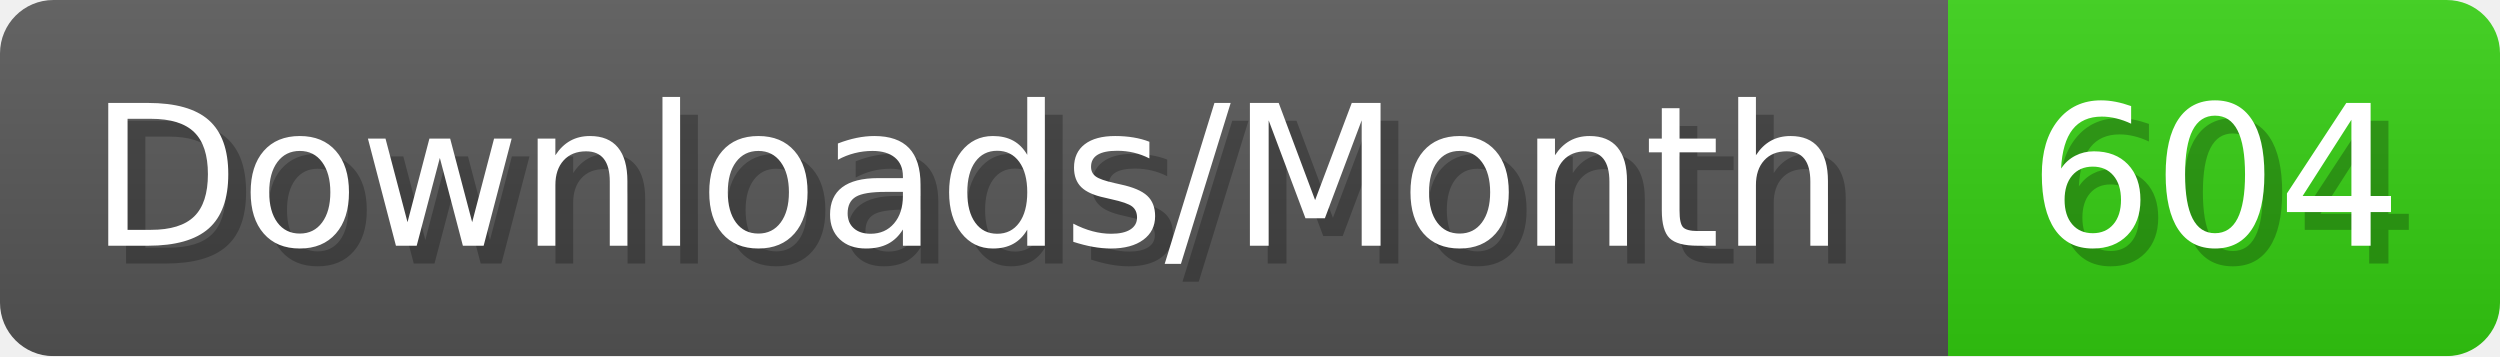
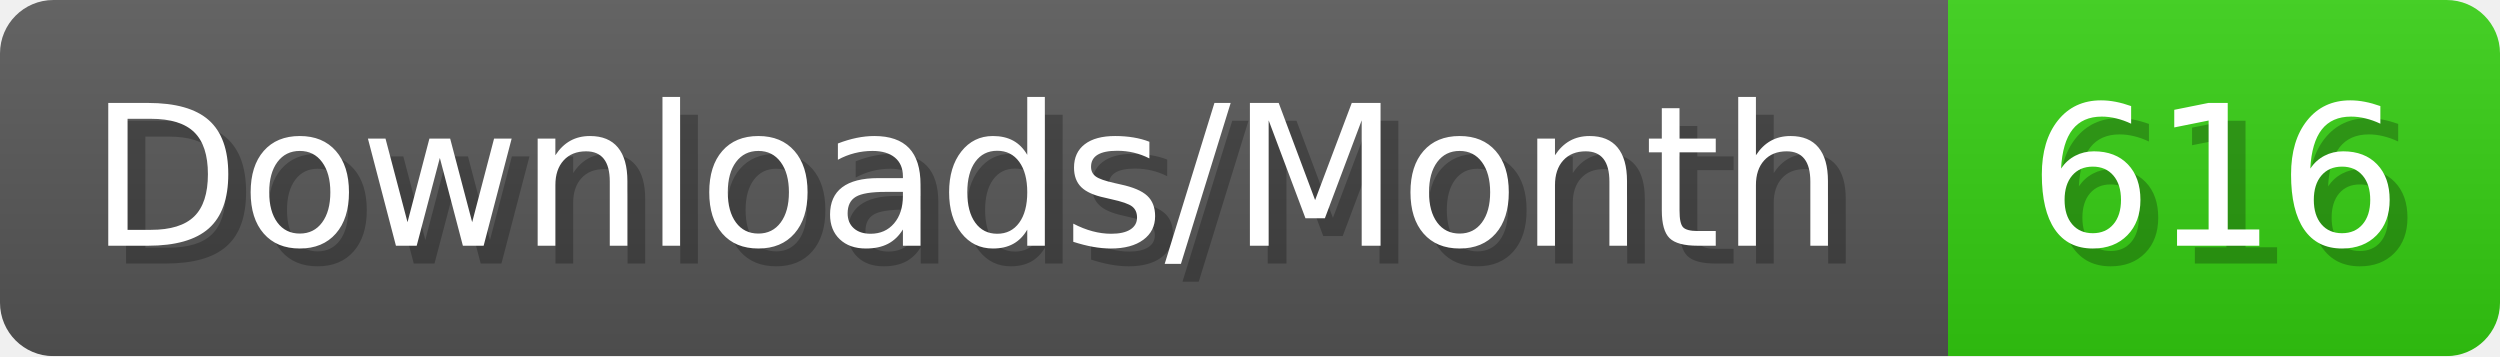
- <svg xmlns="http://www.w3.org/2000/svg" width="140.4" height="20" viewBox="0 0 1404 200" role="img" aria-label="Downloads/Month: 604">
+ <svg xmlns="http://www.w3.org/2000/svg" width="140.4" height="20" viewBox="0 0 1404 200" role="img" aria-label="Downloads/Month: 616">
  <linearGradient id="YlXUI" x2="0" y2="100%">
    <stop offset="0" stop-opacity=".1" stop-color="#EEE" />
    <stop offset="1" stop-opacity=".1" />
  </linearGradient>
  <mask id="JHhop">
    <rect width="1404" height="200" rx="30" fill="#FFF" />
  </mask>
  <g mask="url(#JHhop)">
    <rect width="1094" height="200" fill="#555" />
    <rect width="310" height="200" fill="#3C1" x="1094" />
    <rect width="1404" height="200" fill="url(#YlXUI)" />
  </g>
  <g aria-hidden="true" fill="#fff" text-anchor="start" font-family="Verdana,DejaVu Sans,sans-serif" font-size="110">
    <text x="60" y="148" textLength="994" fill="#000" opacity="0.25">Downloads/Month</text>
    <text x="50" y="138" textLength="994">Downloads/Month</text>
-     <text x="1149" y="148" textLength="210" fill="#000" opacity="0.25">604</text>
-     <text x="1139" y="138" textLength="210">604</text>
+     <text x="1149" y="148" textLength="210" fill="#000" opacity="0.25">616</text>
+     <text x="1139" y="138" textLength="210">616</text>
  </g>
</svg>
